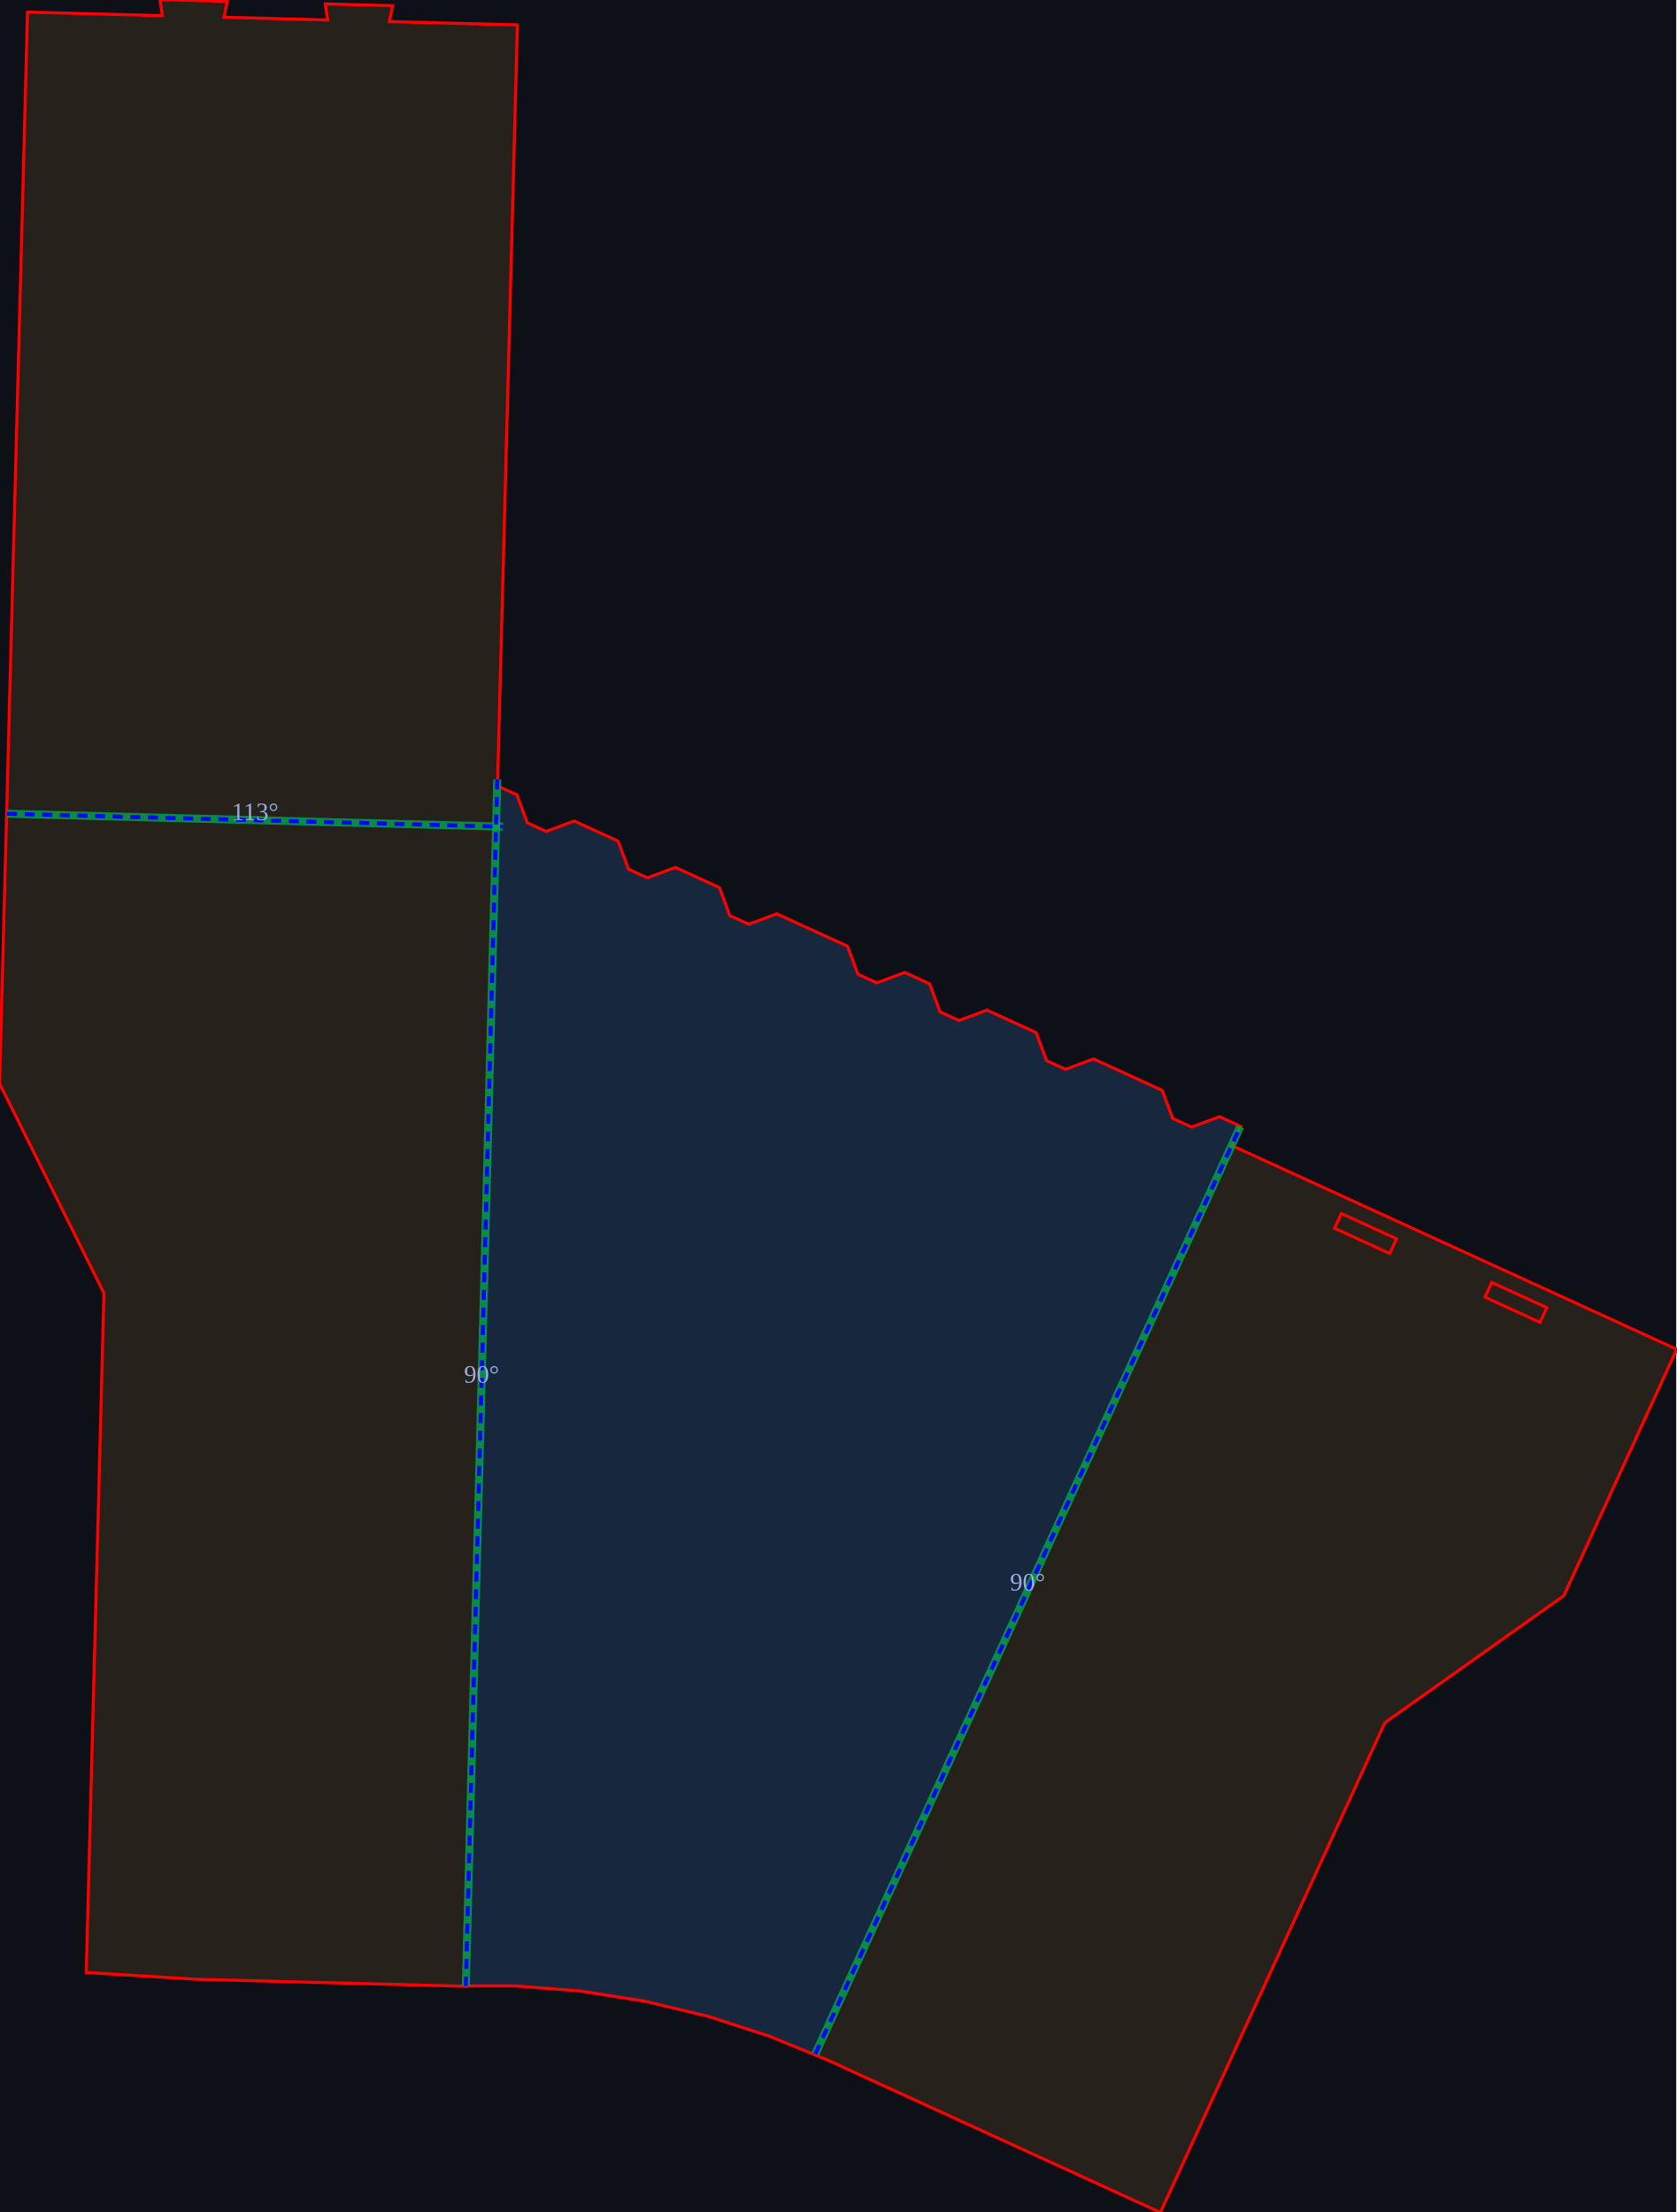
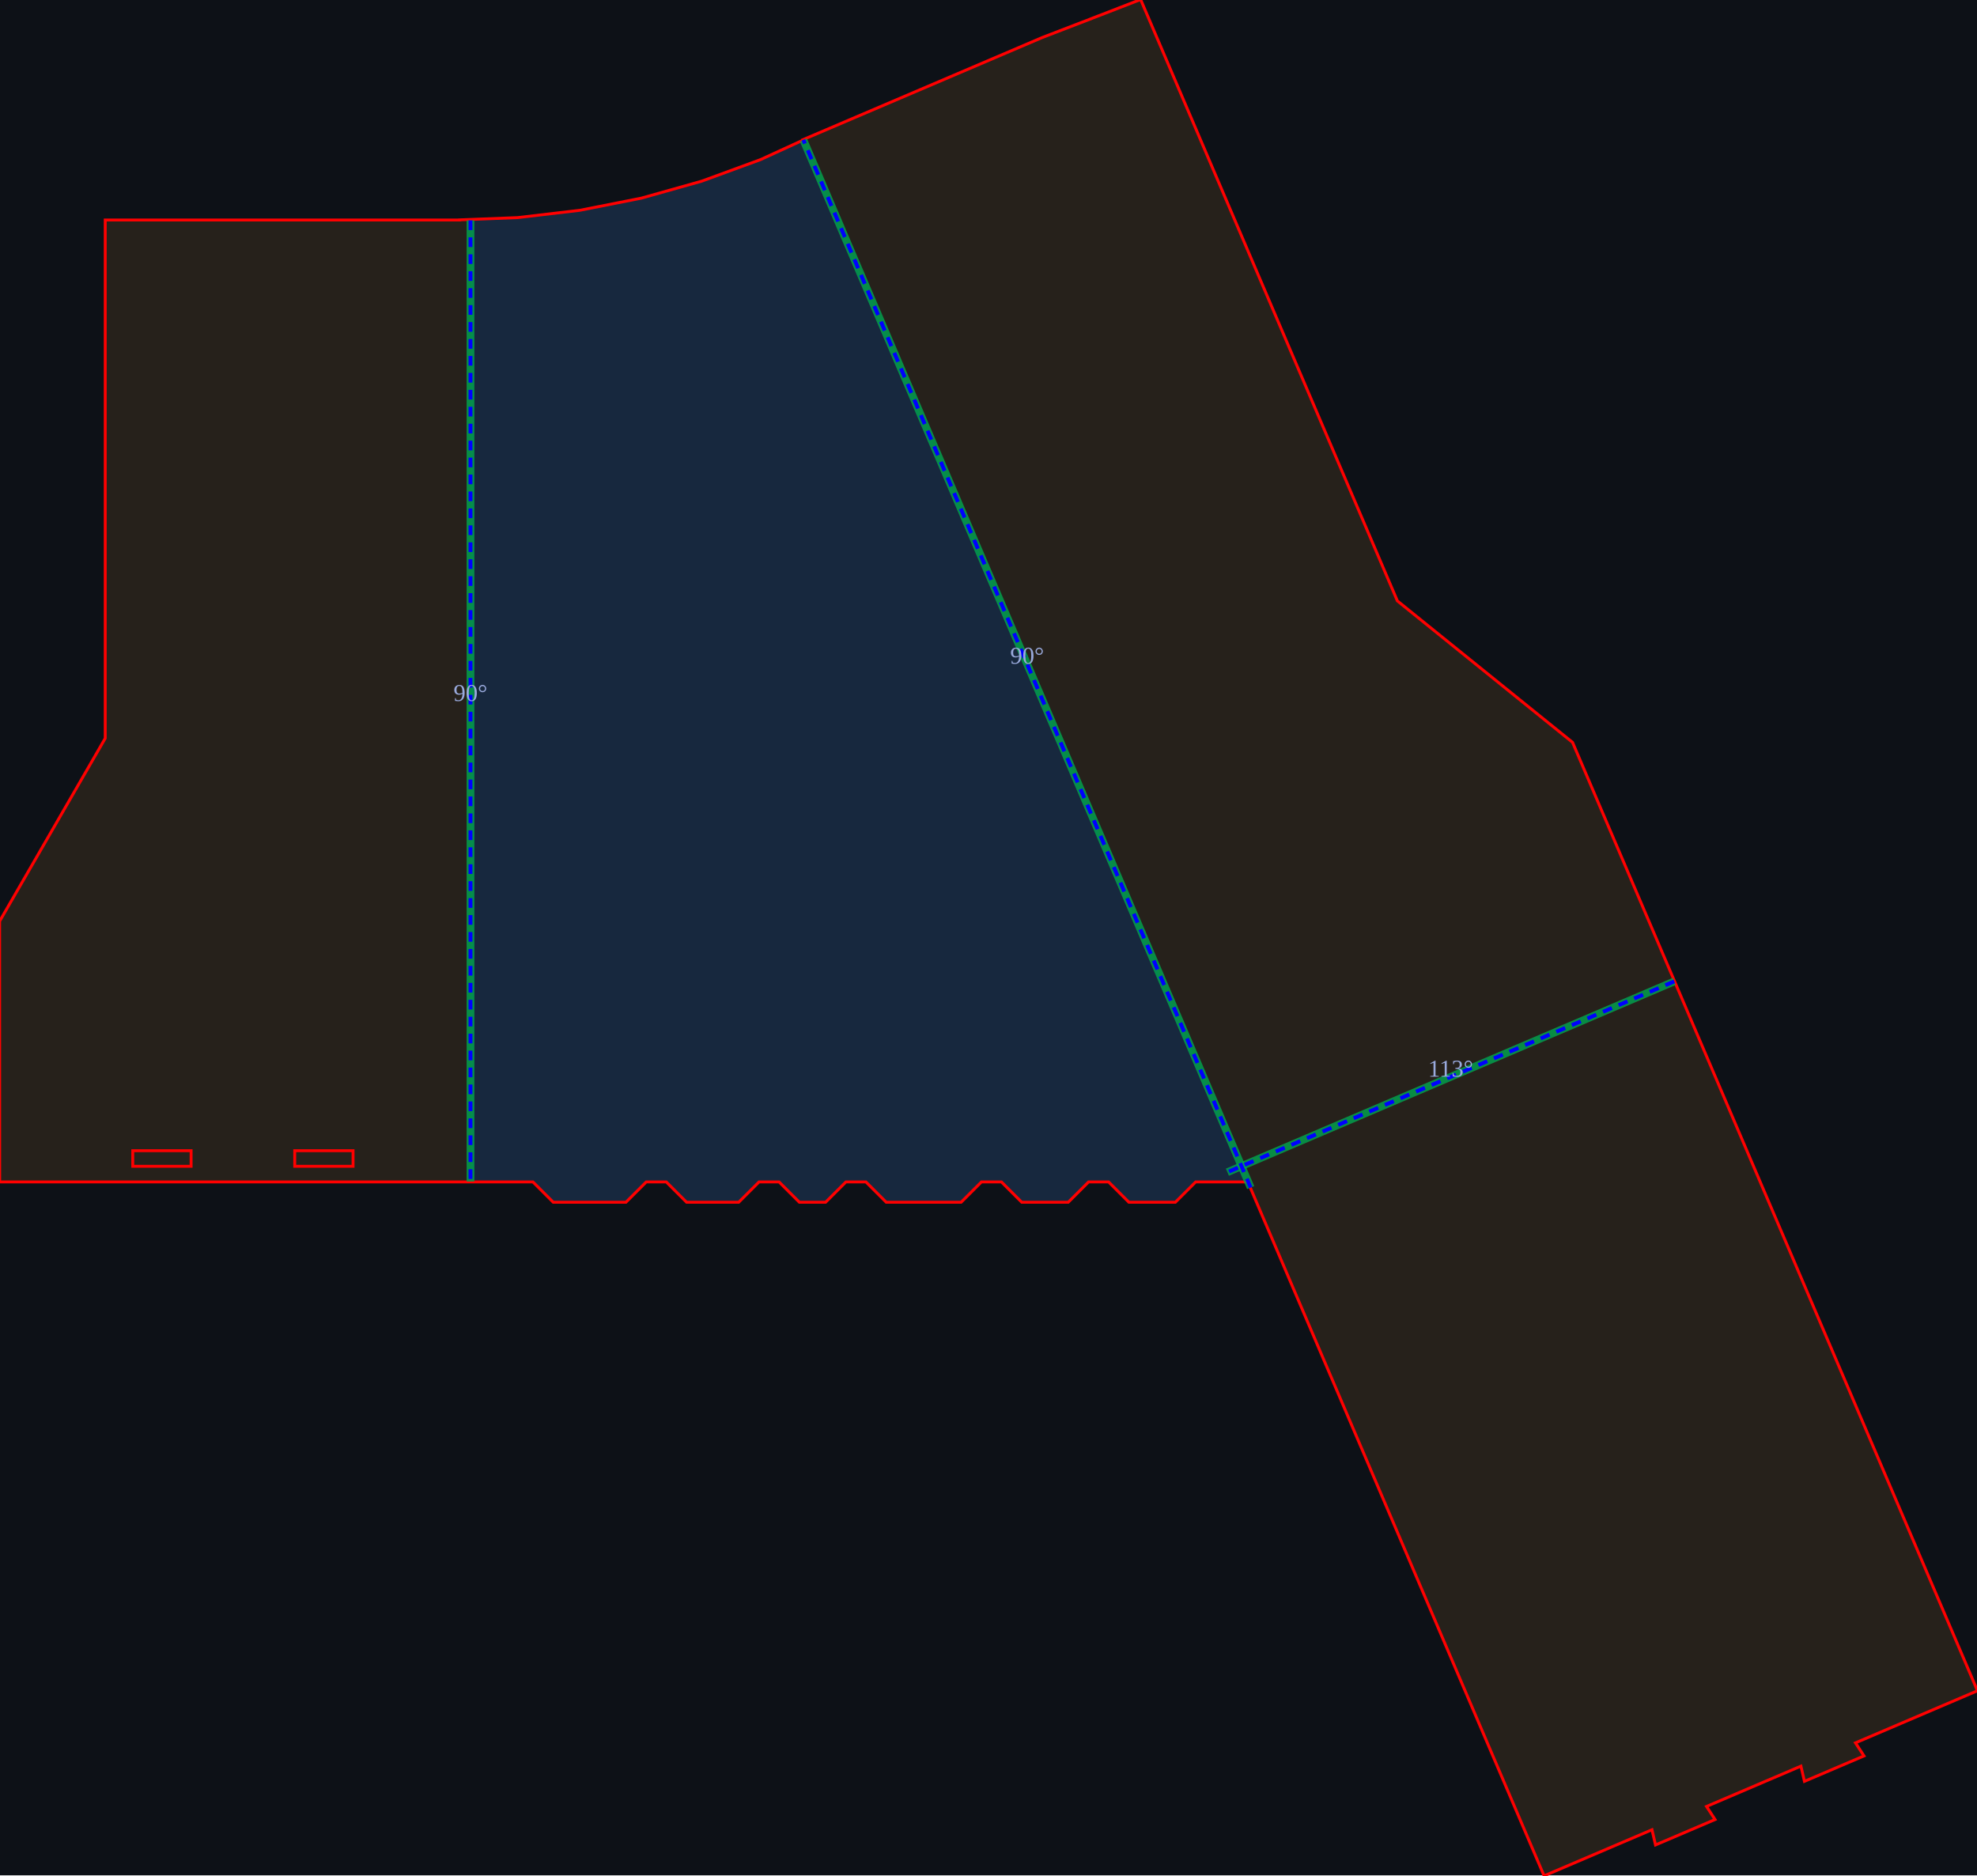
- <svg xmlns="http://www.w3.org/2000/svg" viewBox="0 0 333.075 439.615" width="100%" preserveAspectRatio="xMidYMid meet">
-   <rect x="0" y="0" width="333.075" height="439.615" fill="#0d1117" />
-   <polygon points="115.24,395.61 128.02,397.63 140.61,400.63 152.93,404.61 163.71,409.05 161.99,408.26 246.45,223.89 242.34,222.01 236.77,224.08 232.95,222.33 230.88,216.76 217.29,210.53 211.72,212.60 207.90,210.85 205.83,205.29 196.11,200.83 190.54,202.90 186.73,201.15 184.66,195.58 179.79,193.36 174.23,195.42 170.41,193.68 168.34,188.11 154.34,181.69 148.77,183.76 144.95,182.01 142.88,176.45 134.22,172.47 128.65,174.54 124.83,172.79 122.76,167.23 114.09,163.26 108.53,165.32 104.71,163.58 102.64,158.01 98.78,156.24 92.57,394.60 102.33,394.60" fill="#1f3a5f" fill-opacity="0.55" stroke="none" />
-   <polygon points="98.57,164.25 1.40,161.72 0.00,215.35 20.74,256.98 17.22,391.96 18.17,392.02 19.11,392.07 20.06,392.13 21.00,392.18 21.95,392.24 22.89,392.30 23.84,392.36 24.79,392.41 25.73,392.47 26.68,392.53 27.62,392.58 28.57,392.64 29.51,392.70 30.46,392.76 31.41,392.82 32.35,392.88 33.30,392.93 34.24,392.99 35.19,393.05 36.13,393.11 37.08,393.17 38.02,393.23 38.97,393.29 92.56,394.69" fill="#3a2f1f" fill-opacity="0.55" stroke="none" />
-   <polygon points="77.28,4.36 77.93,1.20 64.73,0.86 65.21,4.04 44.43,3.50 45.08,0.34 31.88,0.00 32.36,3.19 5.55,2.49 1.40,161.72 98.57,164.25 102.72,5.02" fill="#3a2f1f" fill-opacity="0.55" stroke="none" />
-   <polygon points="310.69,317.07 333.07,268.20 244.70,227.71 162.01,408.21 230.55,439.62 275.11,342.33" fill="#3a2f1f" fill-opacity="0.55" stroke="none" />
-   <path d="M -0.08,215.36 L 5.47,2.41 L 32.28,3.11 L 31.79,-0.08 L 45.17,0.27 L 44.52,3.43 L 65.12,3.97 L 64.64,0.78 L 78.02,1.13 L 77.37,4.29 L 102.80,4.95 L 98.85,156.19 L 102.70,157.95 L 104.77,163.52 L 108.53,165.24 L 114.10,163.17 L 122.82,167.17 L 124.89,172.74 L 128.65,174.46 L 134.22,172.39 L 142.94,176.39 L 145.01,181.96 L 148.77,183.68 L 154.34,181.61 L 168.40,188.05 L 170.47,193.62 L 174.23,195.34 L 179.80,193.27 L 184.72,195.53 L 186.79,201.10 L 190.55,202.82 L 196.12,200.75 L 205.89,205.23 L 207.96,210.80 L 211.72,212.52 L 217.29,210.45 L 230.94,216.71 L 233.01,222.27 L 236.77,224.00 L 242.34,221.93 L 246.55,223.86 L 244.80,227.68 L 333.17,268.16 L 310.75,317.12 L 275.17,342.38 L 230.58,439.71 L 164.04,409.23 L 164.03,409.26 L 152.90,404.68 L 140.59,400.70 L 128.01,397.70 L 115.23,395.69 L 102.33,394.68 L 92.64,394.68 L 92.64,394.76 L 38.97,393.36 L 37.07,393.24 L 36.13,393.19 L 34.24,393.07 L 33.29,393.01 L 31.40,392.89 L 30.46,392.83 L 28.56,392.72 L 27.62,392.66 L 25.73,392.54 L 24.78,392.49 L 22.89,392.37 L 21.94,392.32 L 20.05,392.20 L 18.16,392.09 L 17.14,392.03 L 20.66,257.00 L -0.08,215.36 Z" fill="none" stroke="#ff0000" stroke-width="0.6" />
-   <path d="M 265.19,244.11 L 266.54,241.18 L 277.49,246.20 L 276.15,249.13 L 265.19,244.11 Z" fill="none" stroke="#ff0000" stroke-width="0.6" />
-   <path d="M 295.07,257.80 L 296.41,254.87 L 307.37,259.89 L 306.02,262.82 L 295.07,257.80 Z" fill="none" stroke="#ff0000" stroke-width="0.6" />
-   <line x1="98.81" y1="154.88" x2="92.56" y2="394.69" stroke="#00a650" stroke-width="1.6" stroke-opacity="0.8" />
-   <line x1="1.40" y1="161.72" x2="99.94" y2="164.29" stroke="#00a650" stroke-width="1.6" stroke-opacity="0.8" />
-   <line x1="162.01" y1="408.21" x2="246.45" y2="223.89" stroke="#00a650" stroke-width="1.6" stroke-opacity="0.8" />
-   <line x1="98.81" y1="154.88" x2="92.56" y2="394.69" stroke="#0000ff" stroke-width="0.8" stroke-dasharray="2 1.5" />
-   <line x1="1.40" y1="161.72" x2="99.94" y2="164.29" stroke="#0000ff" stroke-width="0.8" stroke-dasharray="2 1.5" />
-   <line x1="162.01" y1="408.21" x2="246.45" y2="223.89" stroke="#0000ff" stroke-width="0.8" stroke-dasharray="2 1.5" />
-   <text x="95.7" y="274.8" fill="#9ad" font-size="5" text-anchor="middle">90°</text>
-   <text x="50.7" y="163.0" fill="#9ad" font-size="5" text-anchor="middle">113°</text>
-   <text x="204.2" y="316.1" fill="#9ad" font-size="5" text-anchor="middle">90°</text>
+ <svg xmlns="http://www.w3.org/2000/svg" viewBox="0 0 408.437 387.387" width="100%" preserveAspectRatio="xMidYMid meet">
+   <rect x="0" y="0" width="408.437" height="387.387" fill="#0d1117" />
+   <polygon points="166.01,28.98 157.13,33.05 144.98,37.50 132.51,41.00 119.82,43.51 106.96,45.02 95.31,45.48 97.20,45.48 97.20,244.07 110.13,244.07 114.33,248.27 129.28,248.27 133.48,244.07 137.68,244.07 141.88,248.27 152.58,248.27 156.78,244.07 160.98,244.07 165.18,248.27 170.53,248.27 174.73,244.07 178.93,244.07 183.13,248.27 198.53,248.27 202.73,244.07 206.93,244.07 211.13,248.27 220.66,248.27 224.86,244.07 229.06,244.07 233.26,248.27 242.79,248.27 246.99,244.07 257.85,244.07" fill="#1f3a5f" fill-opacity="0.55" stroke="none" />
+   <polygon points="324.82,153.39 288.63,124.17 235.61,0.00 234.72,0.34 233.84,0.69 232.96,1.03 232.07,1.37 231.19,1.71 230.31,2.06 229.42,2.40 228.54,2.74 227.65,3.08 226.77,3.42 225.89,3.76 225.00,4.11 224.12,4.45 223.24,4.79 222.35,5.13 221.47,5.47 220.58,5.81 219.70,6.15 218.82,6.49 217.93,6.83 217.05,7.17 216.16,7.51 215.28,7.85 165.97,28.90 256.49,240.90 345.89,202.73" fill="#3a2f1f" fill-opacity="0.55" stroke="none" />
+   <polygon points="21.82,45.53 21.82,152.53 0.00,190.32 0.00,244.07 97.20,244.07 97.20,45.53" fill="#3a2f1f" fill-opacity="0.55" stroke="none" />
+   <polygon points="319.04,387.39 341.34,377.87 342.07,381.01 354.21,375.82 352.44,373.12 372.11,364.73 372.84,367.87 384.98,362.68 383.22,359.99 408.44,349.22 345.89,202.73 256.49,240.90" fill="#3a2f1f" fill-opacity="0.55" stroke="none" />
+   <path d="M -0.08,190.30 L 21.74,152.51 L 21.74,45.45 L 94.93,45.45 L 94.93,45.42 L 106.96,44.95 L 119.80,43.44 L 132.50,40.93 L 144.95,37.43 L 157.10,32.98 L 165.91,28.94 L 165.87,28.86 L 215.25,7.78 L 217.02,7.10 L 217.90,6.76 L 219.67,6.08 L 220.56,5.74 L 222.32,5.06 L 223.21,4.72 L 224.98,4.04 L 225.86,3.69 L 227.63,3.01 L 228.51,2.67 L 230.28,1.99 L 231.16,1.64 L 232.93,0.96 L 234.70,0.27 L 235.65,-0.10 L 288.69,124.13 L 324.88,153.35 L 408.53,349.26 L 383.33,360.02 L 385.09,362.72 L 372.79,367.97 L 372.06,364.83 L 352.56,373.16 L 354.32,375.86 L 342.02,381.11 L 341.29,377.97 L 319.00,387.49 L 257.80,244.15 L 247.02,244.15 L 242.82,248.35 L 233.23,248.35 L 229.03,244.15 L 224.89,244.15 L 220.69,248.35 L 211.09,248.35 L 206.89,244.15 L 202.76,244.15 L 198.56,248.35 L 183.09,248.35 L 178.89,244.15 L 174.76,244.15 L 170.56,248.35 L 165.15,248.35 L 160.95,244.15 L 156.81,244.15 L 152.61,248.35 L 141.85,248.35 L 137.65,244.15 L 133.51,244.15 L 129.31,248.35 L 114.30,248.35 L 110.10,244.15 L -0.07,244.15 L -0.08,190.30 Z" fill="none" stroke="#ff0000" stroke-width="0.6" />
+   <path d="M 27.43,237.70 L 39.48,237.70 L 39.48,240.92 L 27.43,240.92 L 27.43,237.70 Z" fill="none" stroke="#ff0000" stroke-width="0.6" />
+   <path d="M 60.89,237.70 L 72.94,237.70 L 72.94,240.92 L 60.89,240.92 L 60.89,237.70 Z" fill="none" stroke="#ff0000" stroke-width="0.6" />
+   <line x1="258.38" y1="245.32" x2="165.97" y2="28.90" stroke="#00a650" stroke-width="1.6" stroke-opacity="0.8" />
+   <line x1="97.20" y1="45.53" x2="97.20" y2="244.07" stroke="#00a650" stroke-width="1.6" stroke-opacity="0.8" />
+   <line x1="345.89" y1="202.73" x2="253.57" y2="242.14" stroke="#00a650" stroke-width="1.6" stroke-opacity="0.8" />
+   <line x1="258.38" y1="245.32" x2="165.97" y2="28.90" stroke="#0000ff" stroke-width="0.8" stroke-dasharray="2 1.5" />
+   <line x1="97.20" y1="45.53" x2="97.20" y2="244.07" stroke="#0000ff" stroke-width="0.8" stroke-dasharray="2 1.5" />
+   <line x1="345.89" y1="202.73" x2="253.57" y2="242.14" stroke="#0000ff" stroke-width="0.8" stroke-dasharray="2 1.5" />
+   <text x="212.2" y="137.1" fill="#9ad" font-size="5" text-anchor="middle">90°</text>
+   <text x="97.2" y="144.8" fill="#9ad" font-size="5" text-anchor="middle">90°</text>
+   <text x="299.7" y="222.4" fill="#9ad" font-size="5" text-anchor="middle">113°</text>
</svg>
